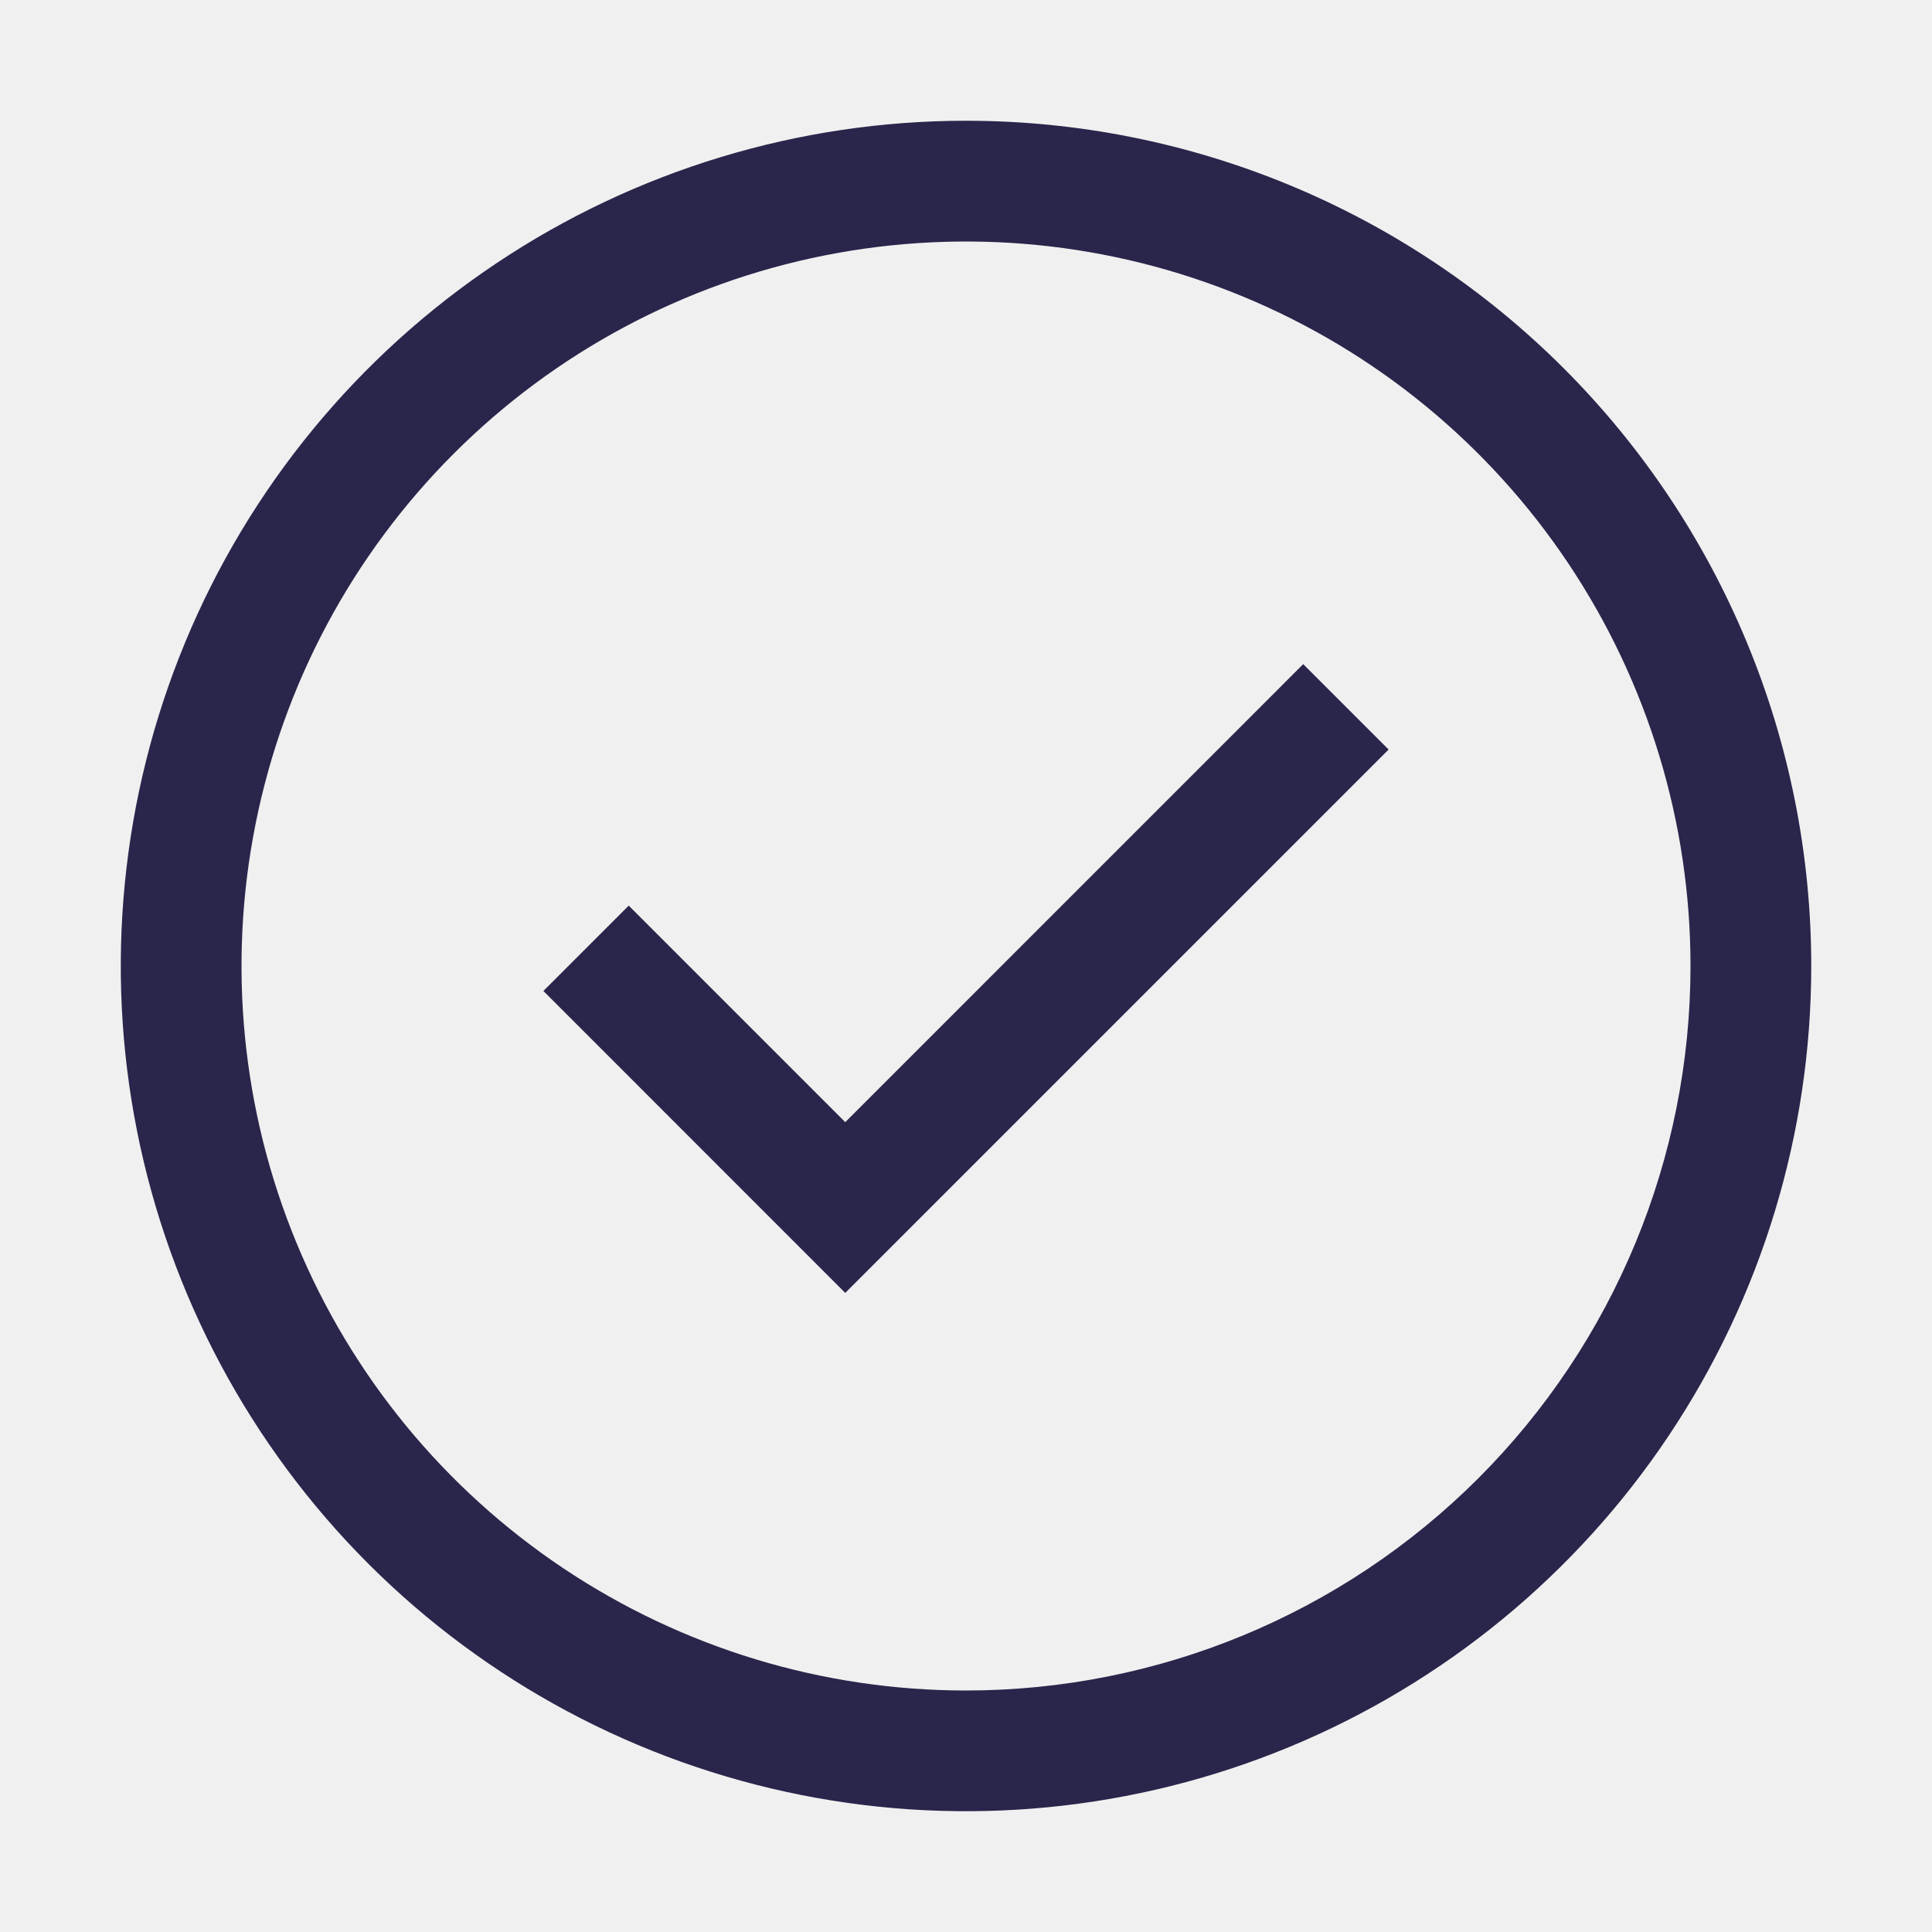
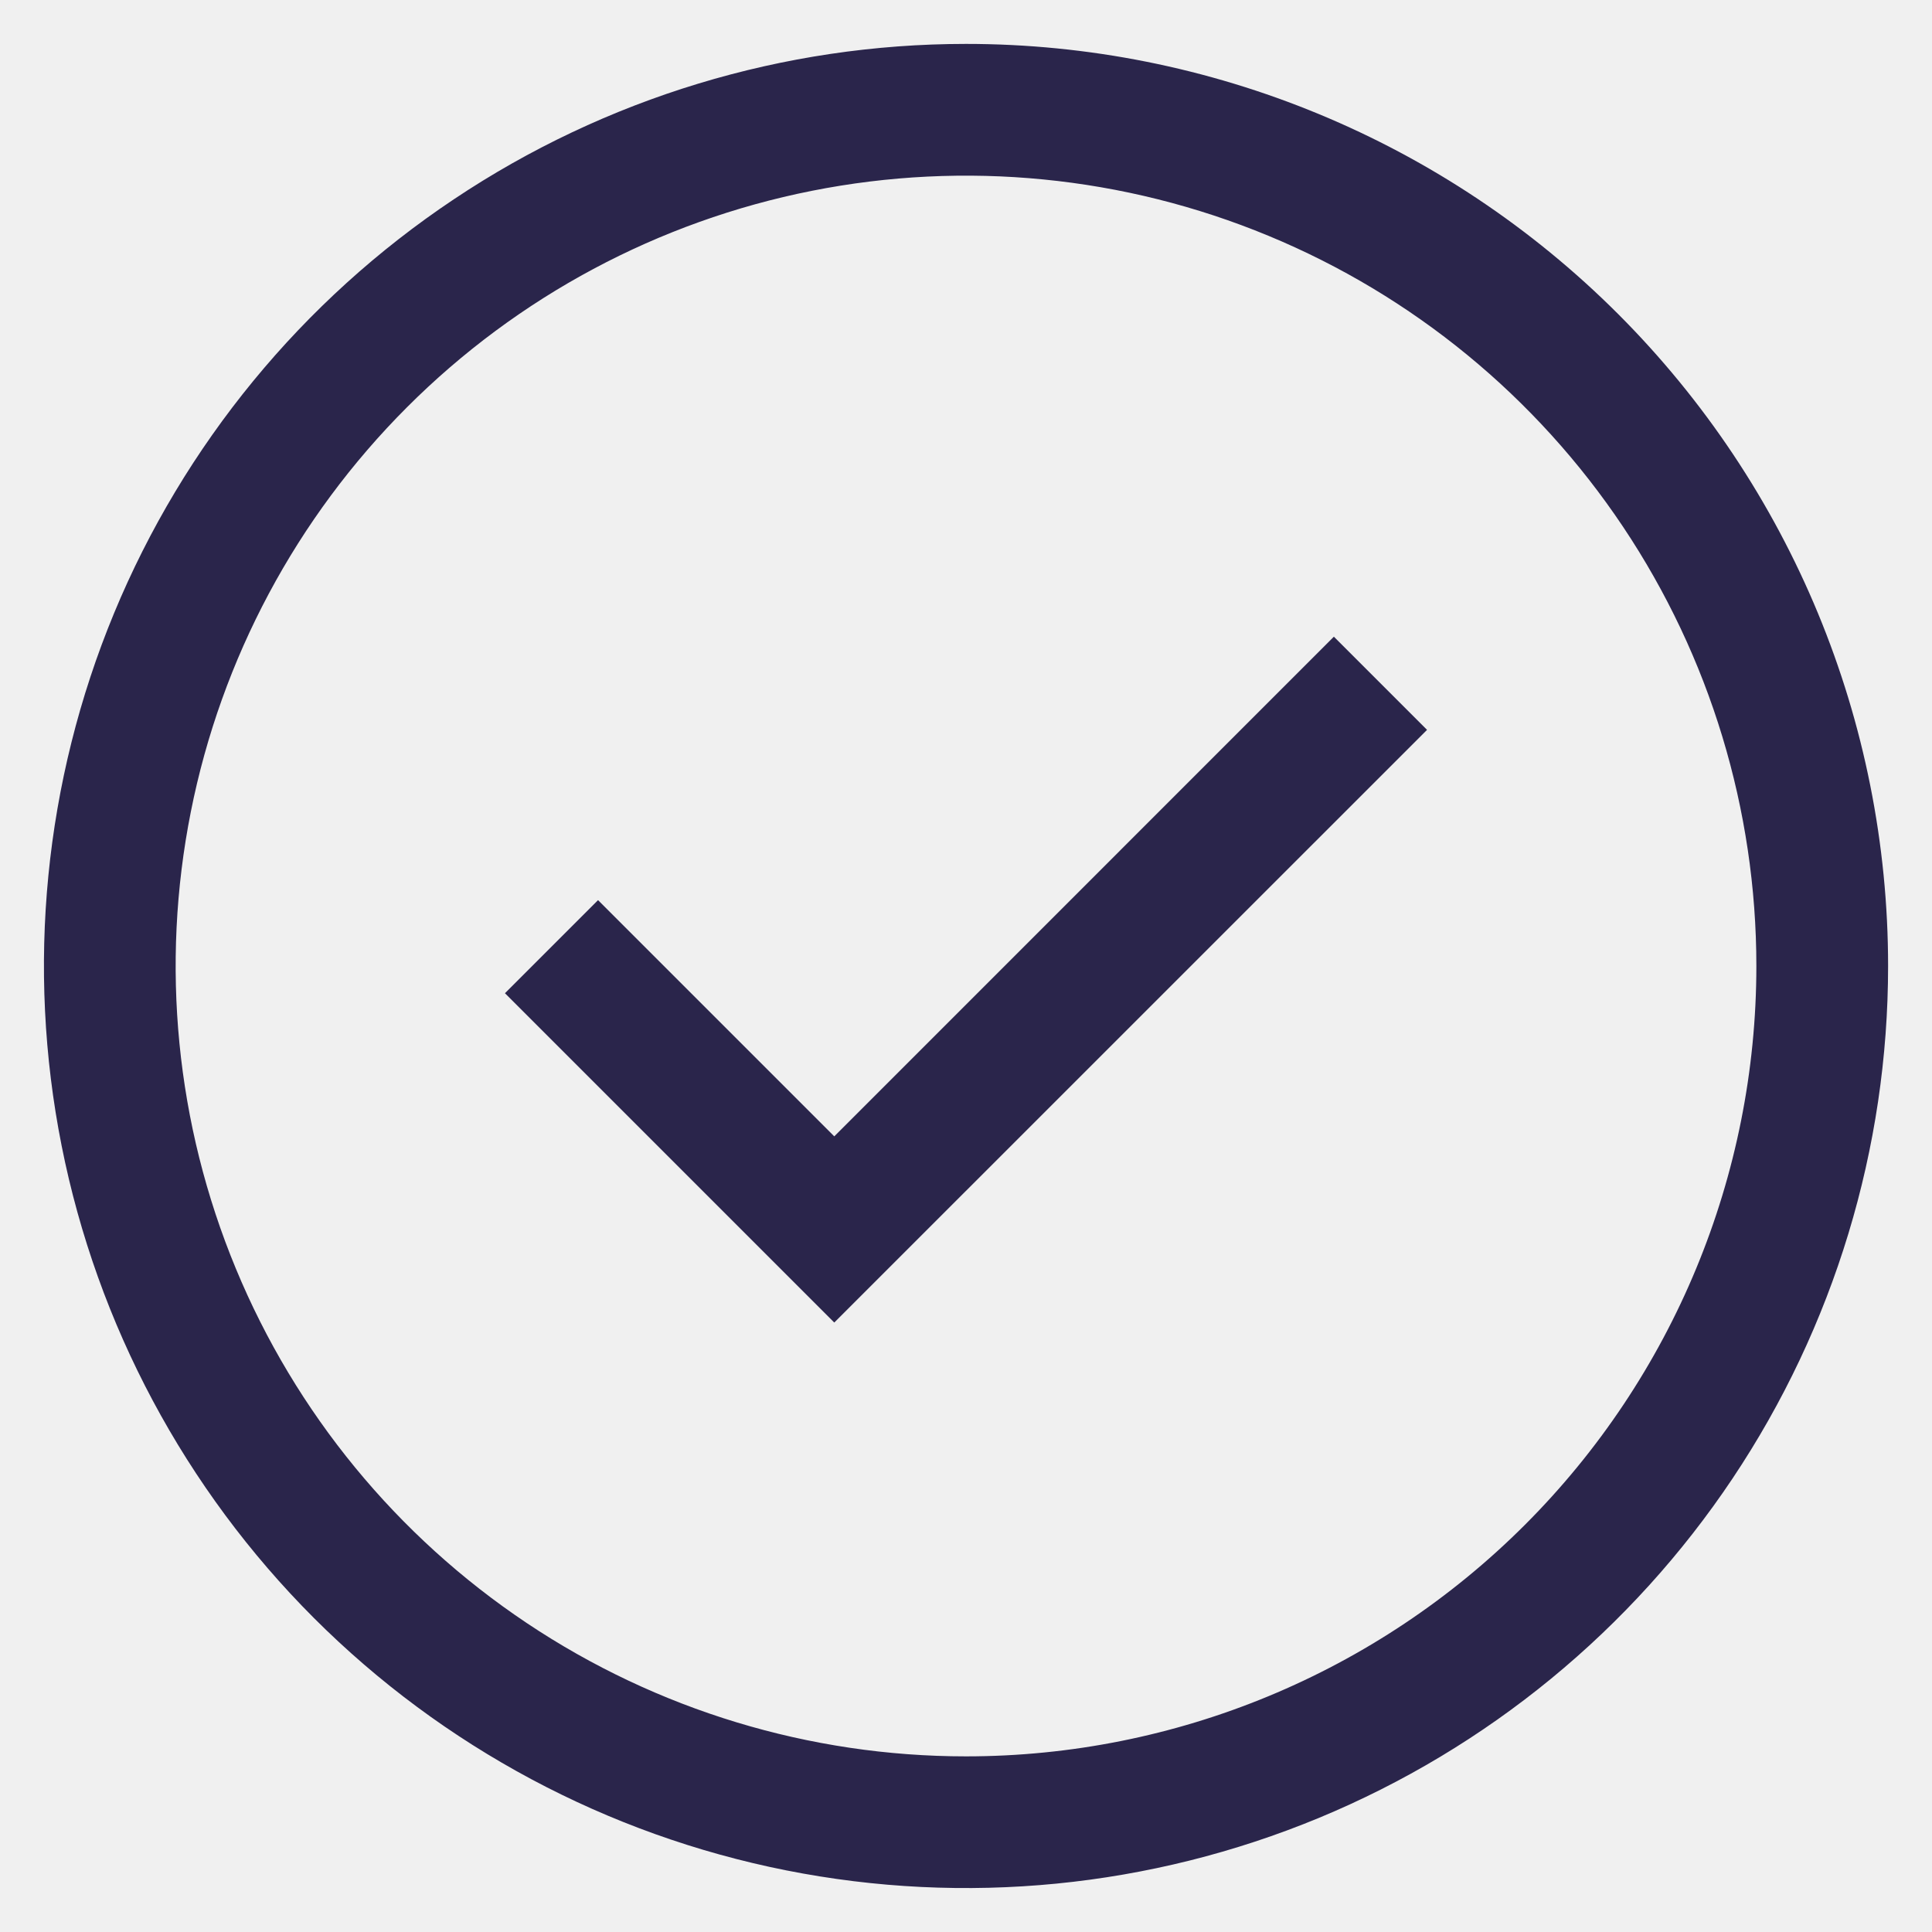
- <svg xmlns="http://www.w3.org/2000/svg" width="24" height="24" viewBox="0 0 24 24" fill="none">
-   <rect width="24" height="24" fill="white" style="mix-blend-mode:multiply" />
-   <path d="M10.5 16.061L6.75 12.31L7.81 11.25L10.5 13.94L16.189 8.25L17.25 9.311L10.5 16.061Z" fill="#2A254B" />
-   <path d="M12 1.5C9.923 1.5 7.893 2.116 6.167 3.27C4.44 4.423 3.094 6.063 2.299 7.982C1.505 9.9 1.297 12.012 1.702 14.048C2.107 16.085 3.107 17.956 4.575 19.425C6.044 20.893 7.915 21.893 9.952 22.298C11.988 22.703 14.1 22.495 16.018 21.701C17.937 20.906 19.577 19.56 20.73 17.834C21.884 16.107 22.5 14.077 22.5 12C22.5 9.215 21.394 6.545 19.425 4.575C17.456 2.606 14.785 1.5 12 1.5ZM12 21C10.22 21 8.48 20.472 7 19.483C5.52 18.494 4.366 17.089 3.685 15.444C3.004 13.8 2.826 11.99 3.173 10.244C3.52 8.498 4.377 6.895 5.636 5.636C6.895 4.377 8.498 3.52 10.244 3.173C11.99 2.826 13.8 3.004 15.444 3.685C17.089 4.366 18.494 5.52 19.483 7C20.472 8.48 21 10.22 21 12C21 14.387 20.052 16.676 18.364 18.364C16.676 20.052 14.387 21 12 21Z" fill="#2A254B" />
+ <svg xmlns="http://www.w3.org/2000/svg" width="22" height="22" viewBox="0 0 22 22" fill="none">
+   <path d="M9.5 15.06L5.75 11.31L6.81 10.25L9.5 12.94L15.189 7.25L16.25 8.311L9.5 15.06Z" fill="#2A254B" />
+   <path d="M11 0.5C8.923 0.5 6.893 1.116 5.167 2.27C3.44 3.423 2.094 5.063 1.299 6.982C0.505 8.9 0.297 11.012 0.702 13.048C1.107 15.085 2.107 16.956 3.575 18.425C5.044 19.893 6.915 20.893 8.952 21.298C10.988 21.703 13.1 21.495 15.018 20.701C16.937 19.906 18.577 18.56 19.73 16.834C20.884 15.107 21.5 13.077 21.5 11C21.5 8.215 20.394 5.545 18.425 3.575C16.456 1.606 13.785 0.5 11 0.5ZM11 20C9.22 20 7.48 19.472 6 18.483C4.52 17.494 3.366 16.089 2.685 14.444C2.004 12.8 1.826 10.99 2.173 9.244C2.52 7.498 3.377 5.895 4.636 4.636C5.895 3.377 7.498 2.52 9.244 2.173C10.99 1.826 12.8 2.004 14.444 2.685C16.089 3.366 17.494 4.52 18.483 6C19.472 7.48 20 9.22 20 11C20 13.387 19.052 15.676 17.364 17.364C15.676 19.052 13.387 20 11 20Z" fill="#2A254B" />
</svg>
